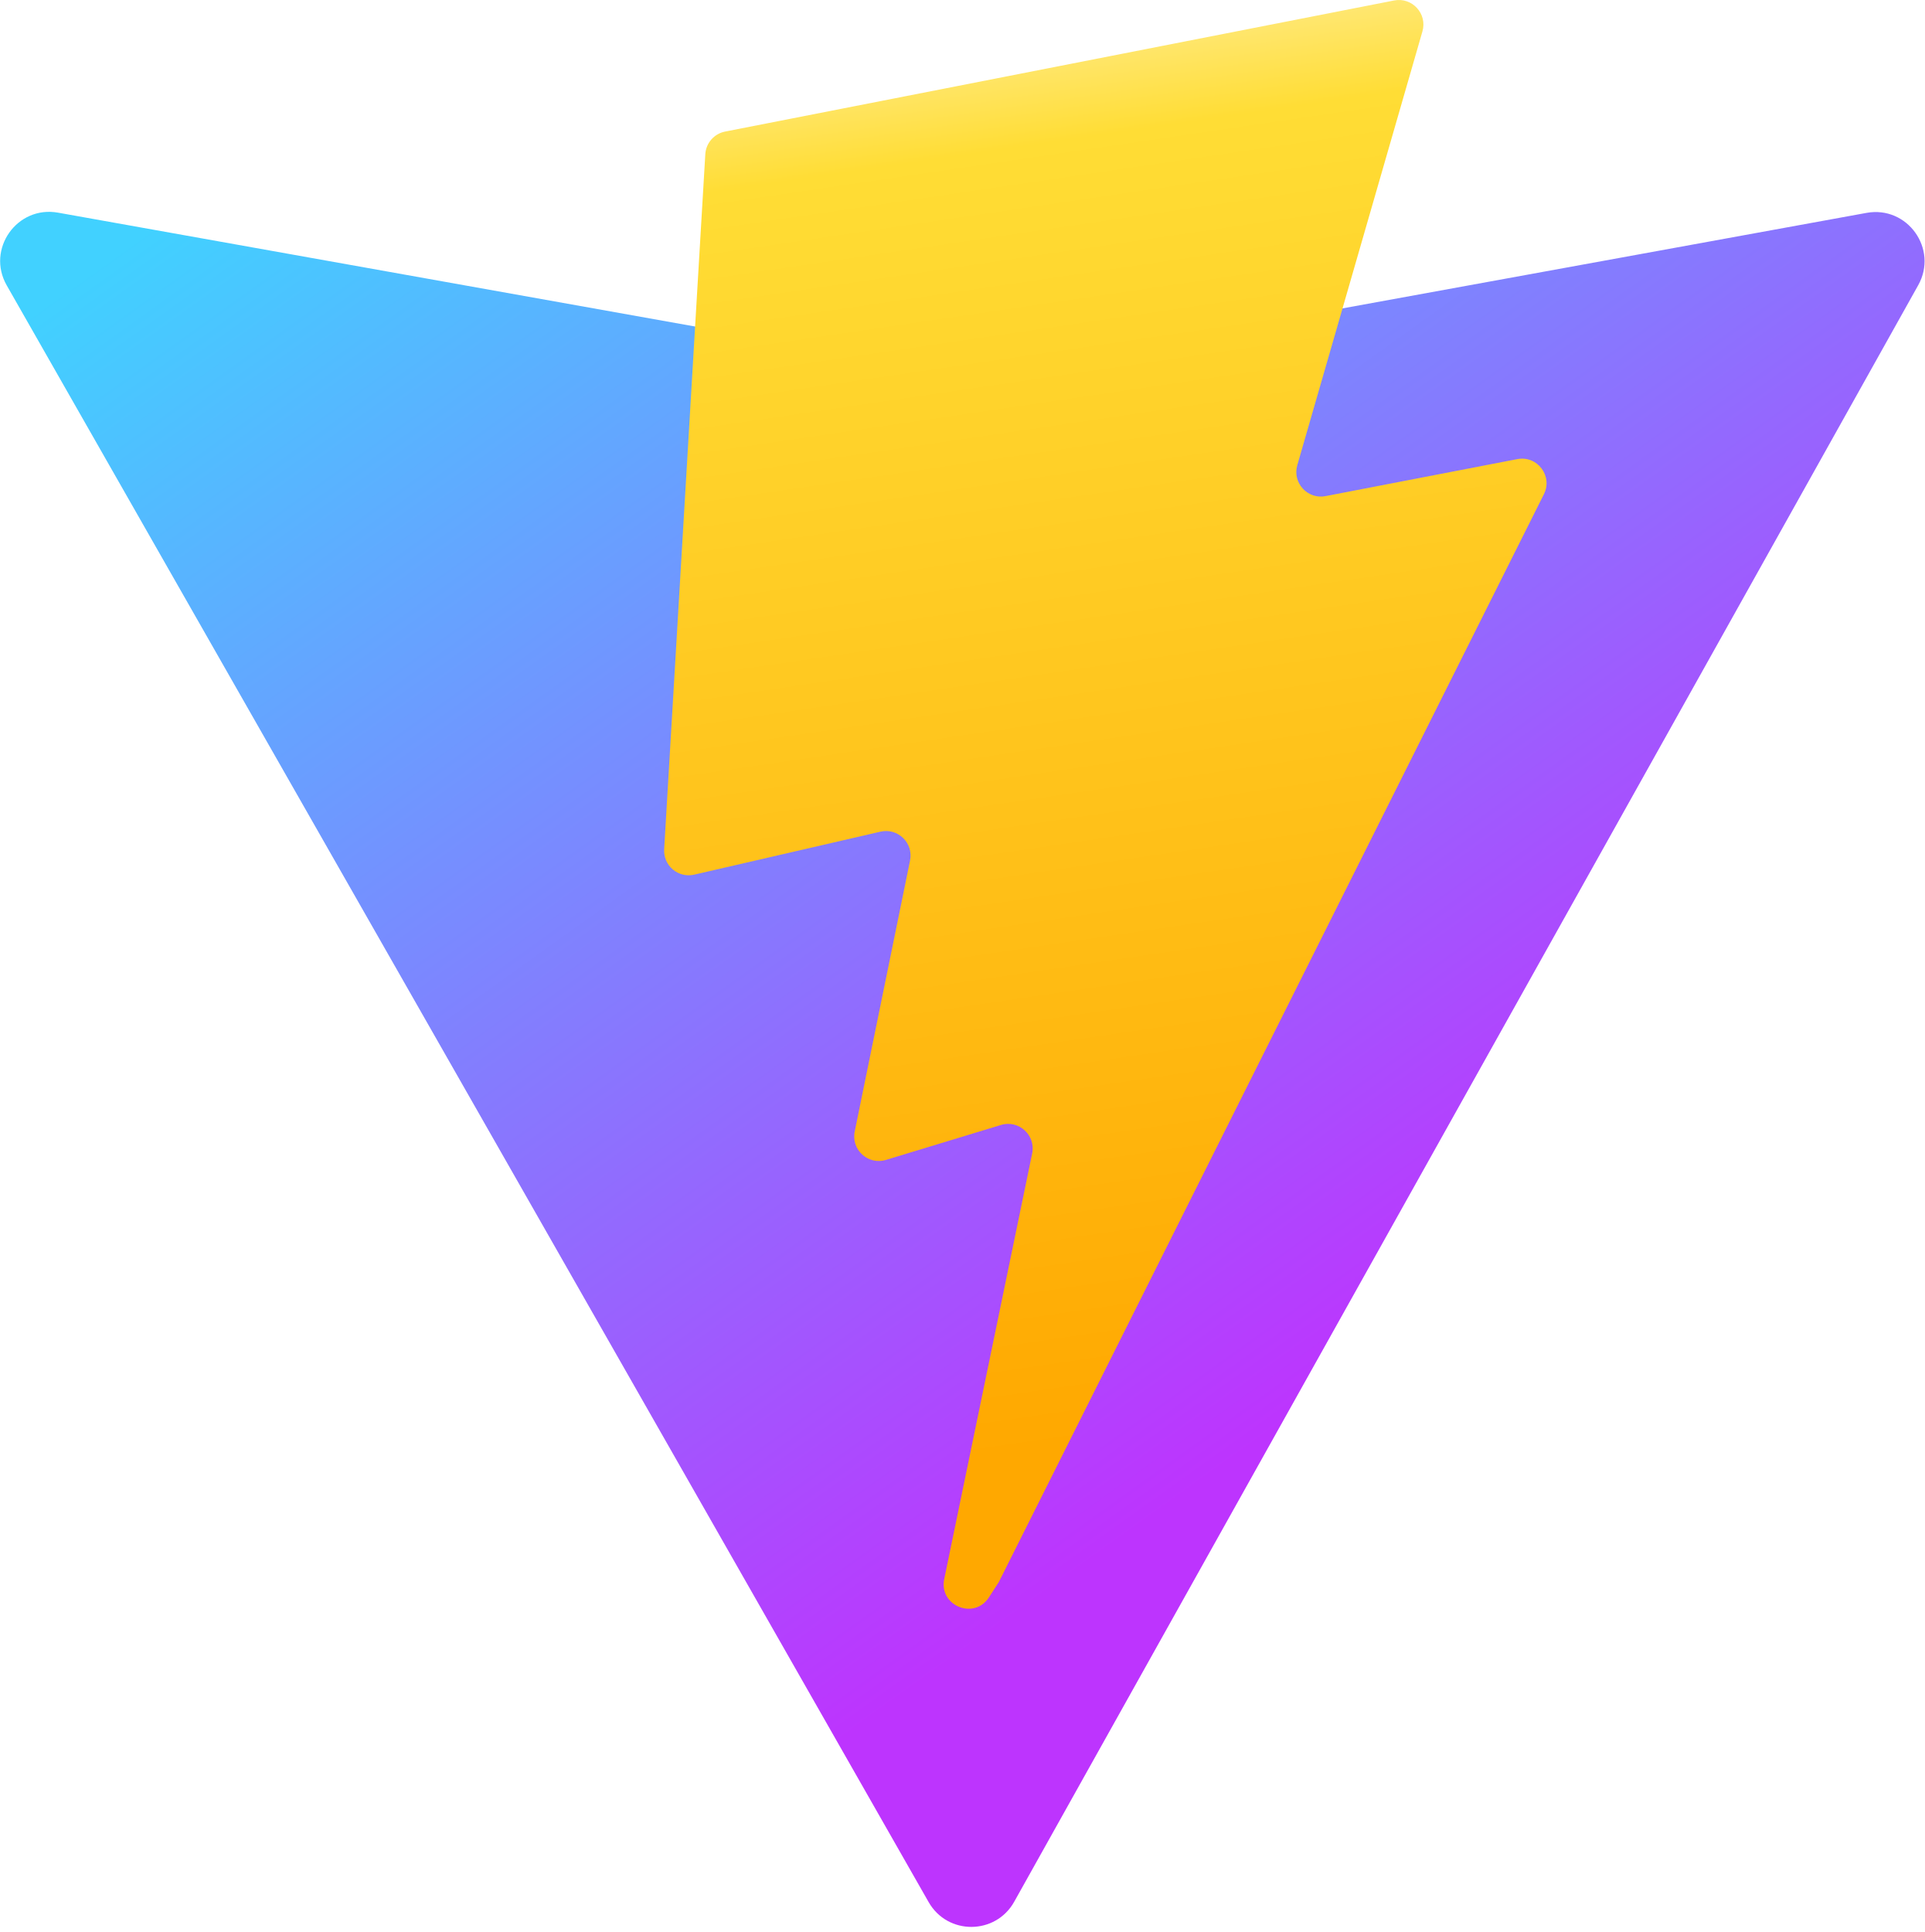
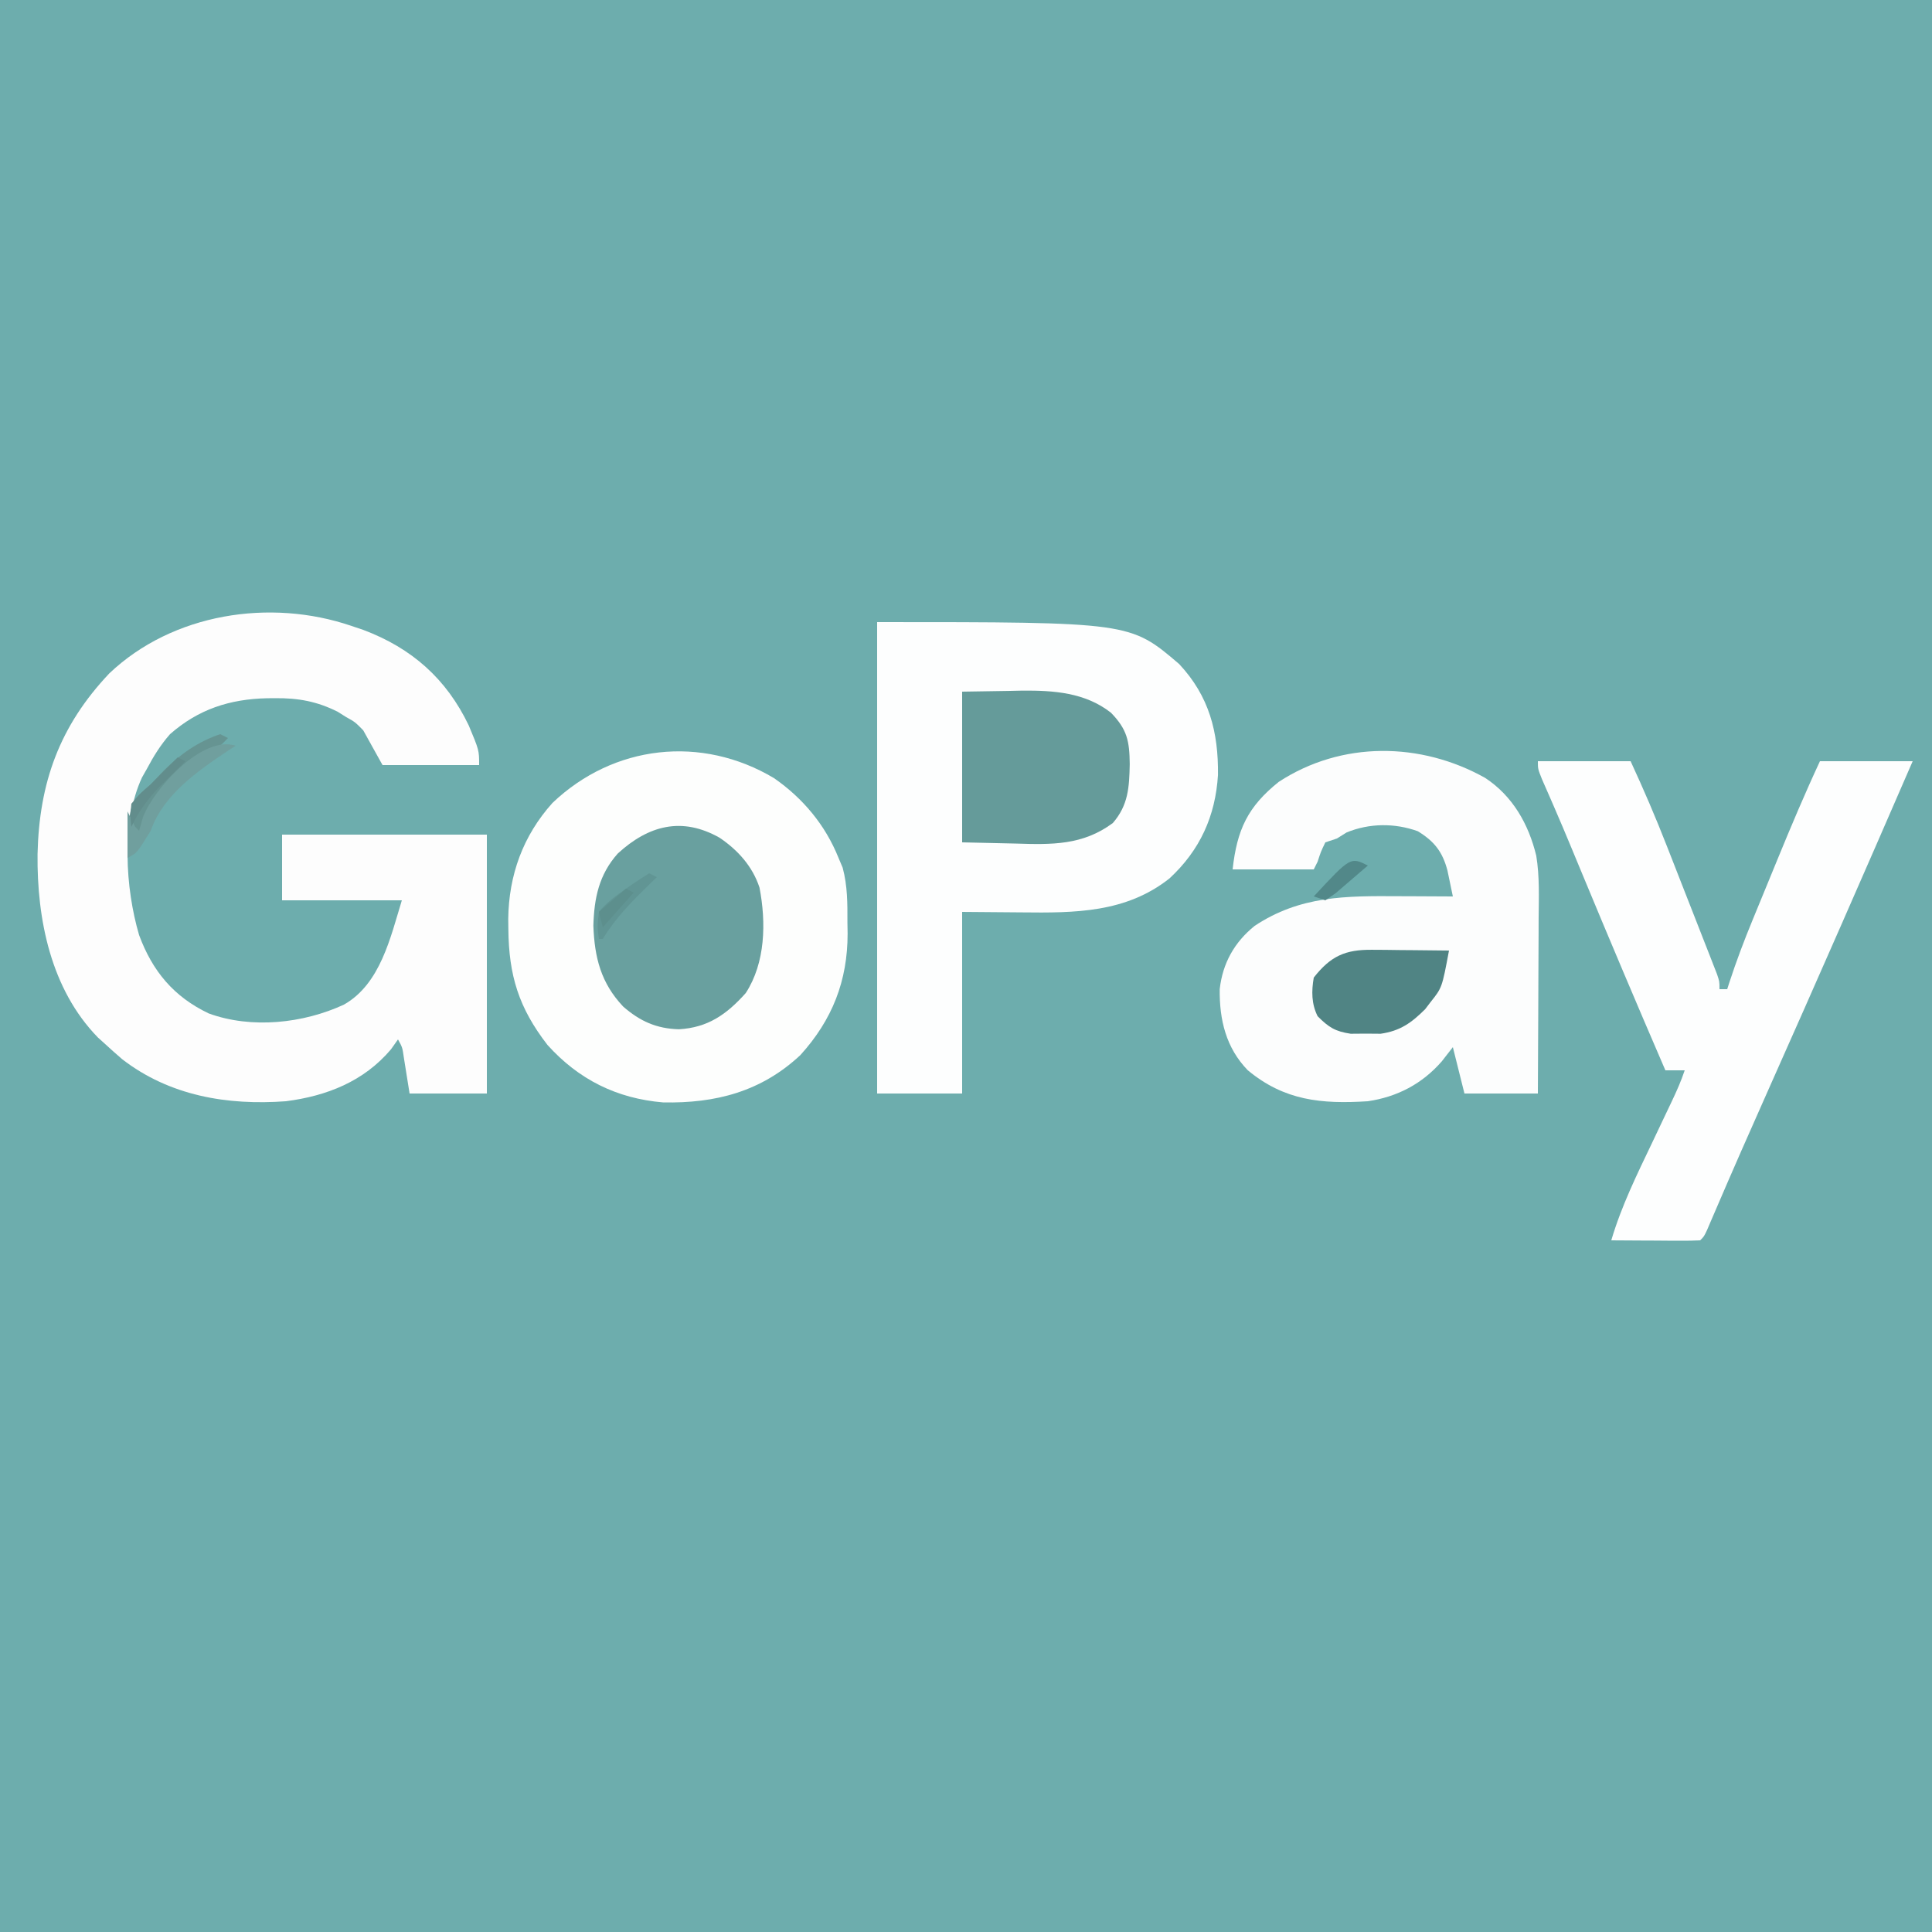
- <svg xmlns="http://www.w3.org/2000/svg" aria-hidden="true" role="img" class="iconify iconify--logos" width="31.88" height="32" preserveAspectRatio="xMidYMid meet" viewBox="0 0 256 257">
-   <defs>
-     <linearGradient id="IconifyId1813088fe1fbc01fb466" x1="-.828%" x2="57.636%" y1="7.652%" y2="78.411%">
-       <stop offset="0%" stop-color="#41D1FF" />
-       <stop offset="100%" stop-color="#BD34FE" />
-     </linearGradient>
-     <linearGradient id="IconifyId1813088fe1fbc01fb467" x1="43.376%" x2="50.316%" y1="2.242%" y2="89.03%">
-       <stop offset="0%" stop-color="#FFEA83" />
-       <stop offset="8.333%" stop-color="#FFDD35" />
-       <stop offset="100%" stop-color="#FFA800" />
-     </linearGradient>
-   </defs>
-   <path fill="url(#IconifyId1813088fe1fbc01fb466)" d="M255.153 37.938L134.897 252.976c-2.483 4.44-8.862 4.466-11.382.048L.875 37.958c-2.746-4.814 1.371-10.646 6.827-9.67l120.385 21.517a6.537 6.537 0 0 0 2.322-.004l117.867-21.483c5.438-.991 9.574 4.796 6.877 9.62Z" />
-   <path fill="url(#IconifyId1813088fe1fbc01fb467)" d="M185.432.063L96.44 17.501a3.268 3.268 0 0 0-2.634 3.014l-5.474 92.456a3.268 3.268 0 0 0 3.997 3.378l24.777-5.718c2.318-.535 4.413 1.507 3.936 3.838l-7.361 36.047c-.495 2.426 1.782 4.5 4.151 3.78l15.304-4.649c2.372-.72 4.652 1.36 4.15 3.788l-11.698 56.621c-.732 3.542 3.979 5.473 5.943 2.437l1.313-2.028l72.516-144.72c1.215-2.423-.88-5.186-3.54-4.672l-25.505 4.922c-2.396.462-4.435-1.77-3.759-4.114l16.646-57.705c.677-2.35-1.37-4.583-3.769-4.113Z" />
+ <svg xmlns="http://www.w3.org/2000/svg" version="1.1" width="500" height="500">
+   <path d="M0 0 C165 0 330 0 500 0 C500 165 500 330 500 500 C335 500 170 500 0 500 C0 335 0 170 0 0 Z " fill="#6DADAD" transform="translate(0,0)" />
+   <path d="M0 0 C1.51 0.51 1.51 0.51 3.051 1.031 C15.548 5.732 24.538 13.666 30.316 25.754 C33 32.178 33 32.178 33 36 C24.75 36 16.5 36 8 36 C6.35 33.03 4.7 30.06 3 27 C0.886 24.852 0.886 24.852 -1.438 23.562 C-2.158 23.11 -2.879 22.658 -3.621 22.191 C-8.973 19.511 -13.801 18.638 -19.75 18.688 C-20.455 18.693 -21.16 18.699 -21.887 18.705 C-31.579 18.929 -39.645 21.548 -47 28 C-49.454 30.804 -51.263 33.711 -53 37 C-53.414 37.731 -53.828 38.462 -54.254 39.215 C-59.662 50.842 -58.566 67.88 -55 80 C-51.535 89.371 -46.022 95.965 -36.992 100.273 C-25.885 104.324 -12.539 102.869 -2 98 C7.467 92.649 10.07 80.522 13 71 C2.77 71 -7.46 71 -18 71 C-18 65.39 -18 59.78 -18 54 C-0.51 54 16.98 54 35 54 C35 76.11 35 98.22 35 121 C28.4 121 21.8 121 15 121 C14.512 117.94 14.023 114.88 13.535 111.82 C13.144 109.062 13.144 109.062 12 107 C11.402 107.846 10.804 108.691 10.188 109.562 C3.152 117.879 -6.427 121.633 -17 123 C-32.189 124.117 -47.113 121.597 -59.375 112.125 C-60.939 110.775 -62.483 109.402 -64 108 C-64.552 107.502 -65.103 107.005 -65.672 106.492 C-77.892 93.943 -81.448 75.835 -81.284 59.078 C-80.859 40.511 -75.585 25.876 -62.688 12.25 C-46.332 -3.259 -21.113 -7.222 0 0 Z " fill="#FDFDFD" transform="translate(91,162)" />
+   <path d="M0 0 C65.462 0 65.462 0 78.168 10.852 C85.936 19.167 88.335 28.447 88.211 39.551 C87.558 50.226 83.548 59.017 75.688 66.312 C64.418 75.254 51.144 75.282 37.438 75.125 C32.343 75.084 27.249 75.043 22 75 C22 90.51 22 106.02 22 122 C14.74 122 7.48 122 0 122 C0 81.74 0 41.48 0 0 Z " fill="#FDFEFE" transform="translate(227,161)" />
+   <path d="M0 0 C7.494 5.21 13.277 12.14 16.676 20.613 C17.034 21.461 17.392 22.31 17.762 23.184 C19.029 27.939 19.005 32.463 18.988 37.363 C19.004 38.302 19.021 39.24 19.037 40.207 C19.046 52.453 15.067 62.572 6.793 71.688 C-3.345 81.149 -15.135 84.181 -28.703 83.918 C-40.716 82.907 -50.58 77.996 -58.645 69.035 C-66.082 59.43 -68.644 51.058 -68.762 39.051 C-68.772 38.176 -68.782 37.302 -68.793 36.401 C-68.64 25.058 -64.972 14.911 -57.355 6.418 C-41.508 -8.683 -18.771 -11.199 0 0 Z " fill="#FDFEFD" transform="translate(200.3242,201.3867)" />
+   <path d="M0 0 C7.124 4.683 11.256 11.967 13.233 20.154 C14.113 25.515 13.889 30.954 13.844 36.371 C13.841 37.669 13.838 38.968 13.835 40.305 C13.828 43.731 13.808 47.157 13.786 50.583 C13.765 54.089 13.756 57.595 13.746 61.102 C13.725 67.962 13.69 74.823 13.648 81.684 C7.378 81.684 1.108 81.684 -5.352 81.684 C-6.342 77.724 -7.332 73.764 -8.352 69.684 C-9.3 70.9 -10.249 72.117 -11.227 73.371 C-16.297 79.184 -22.721 82.554 -30.352 83.684 C-42.375 84.447 -51.979 83.527 -61.438 75.656 C-67.076 69.845 -68.792 62.56 -68.688 54.668 C-67.933 47.964 -64.898 42.544 -59.664 38.309 C-47.89 30.482 -36.042 30.534 -22.352 30.621 C-20.991 30.626 -19.63 30.631 -18.27 30.635 C-14.963 30.646 -11.658 30.663 -8.352 30.684 C-8.644 29.253 -8.944 27.823 -9.246 26.395 C-9.412 25.598 -9.578 24.802 -9.749 23.982 C-11.026 19.11 -13.162 16.412 -17.414 13.809 C-23.417 11.635 -29.994 11.715 -35.852 14.121 C-36.677 14.637 -37.502 15.152 -38.352 15.684 C-39.342 16.014 -40.332 16.344 -41.352 16.684 C-42.521 19.107 -42.521 19.107 -43.352 21.684 C-43.682 22.344 -44.012 23.004 -44.352 23.684 C-51.282 23.684 -58.212 23.684 -65.352 23.684 C-64.21 13.407 -61.453 7.473 -53.414 1.031 C-37.141 -9.601 -16.676 -9.335 0 0 Z " fill="#FCFDFD" transform="translate(384.3516,201.3164)" />
+   <path d="M0 0 C7.92 0 15.84 0 24 0 C27.367 7.281 30.511 14.594 33.426 22.066 C33.818 23.067 34.211 24.068 34.615 25.099 C35.434 27.19 36.252 29.281 37.068 31.373 C38.322 34.587 39.584 37.799 40.846 41.01 C41.644 43.049 42.441 45.089 43.238 47.129 C43.616 48.09 43.994 49.052 44.384 50.042 C44.728 50.927 45.072 51.813 45.427 52.725 C45.732 53.504 46.036 54.284 46.35 55.087 C47 57 47 57 47 59 C47.66 59 48.32 59 49 59 C49.175 58.455 49.349 57.91 49.529 57.348 C51.341 51.791 53.387 46.378 55.617 40.977 C55.956 40.15 56.295 39.323 56.645 38.471 C57.357 36.734 58.072 34.998 58.788 33.263 C59.869 30.64 60.944 28.016 62.02 25.391 C65.526 16.85 69.098 8.369 73 0 C80.92 0 88.84 0 97 0 C84.636 28.517 72.151 56.982 59.498 85.373 C54.876 95.744 50.299 106.132 45.828 116.569 C45.463 117.416 45.099 118.264 44.723 119.137 C44.411 119.866 44.099 120.595 43.778 121.346 C43 123 43 123 42 124 C40.292 124.087 38.581 124.107 36.871 124.098 C35.837 124.094 34.802 124.091 33.736 124.088 C32.648 124.08 31.559 124.071 30.438 124.062 C28.799 124.056 28.799 124.056 27.127 124.049 C24.418 124.037 21.709 124.021 19 124 C21.616 115.115 25.647 106.959 29.625 98.625 C30.666 96.435 31.706 94.243 32.743 92.051 C33.386 90.696 34.03 89.341 34.677 87.988 C35.932 85.346 37.074 82.778 38 80 C36.35 80 34.7 80 33 80 C25.623 62.924 18.381 45.796 11.254 28.614 C10.651 27.162 10.048 25.71 9.445 24.258 C9.157 23.561 8.868 22.864 8.57 22.147 C7.145 18.717 5.702 15.296 4.222 11.89 C3.941 11.242 3.66 10.595 3.37 9.928 C2.604 8.169 1.833 6.412 1.062 4.656 C0 2 0 2 0 0 Z " fill="#FDFEFE" transform="translate(398,197)" />
+   <path d="M0 0 C4.738 3.193 8.547 7.42 10.344 12.91 C12.078 21.921 11.894 32.348 6.785 40.203 C1.83 45.748 -3.021 49.155 -10.527 49.578 C-16.325 49.414 -20.592 47.494 -24.941 43.695 C-30.701 37.595 -32.352 31.012 -32.652 22.766 C-32.443 15.603 -31.203 9.56 -26.344 4.102 C-18.404 -3.193 -9.739 -5.499 0 0 Z " fill="#69A09F" transform="translate(186.2148,216.7969)" />
+   <path d="M0 0 C3.919 -0.062 7.838 -0.124 11.875 -0.188 C13.696 -0.228 13.696 -0.228 15.554 -0.27 C23.727 -0.332 31.842 0.228 38.5 5.438 C42.701 9.744 43.309 12.741 43.375 18.75 C43.25 24.764 43.015 29.365 39 34 C31.211 39.778 23.213 39.611 13.875 39.312 C7.007 39.158 7.007 39.158 0 39 C0 26.13 0 13.26 0 0 Z " fill="#659B9A" transform="translate(249,179)" />
+   <path d="M0 0 C1.74 0.01 1.74 0.01 3.516 0.02 C4.722 0.036 5.929 0.053 7.172 0.07 C9.005 0.084 9.005 0.084 10.875 0.098 C13.891 0.121 16.906 0.154 19.922 0.195 C18.119 9.808 18.119 9.808 15.172 13.508 C14.468 14.43 14.468 14.43 13.75 15.371 C10.193 18.921 7.267 21.002 2.23 21.727 C0.953 21.716 -0.324 21.706 -1.641 21.695 C-2.921 21.706 -4.201 21.716 -5.52 21.727 C-9.57 21.122 -11.211 20.057 -14.078 17.195 C-15.689 13.974 -15.68 10.678 -15.078 7.195 C-10.724 1.632 -6.928 -0.068 0 0 Z " fill="#508484" transform="translate(355.0781,245.8047)" />
+   <path d="M0 0 C0.66 0.33 1.32 0.66 2 1 C-0.748 3.907 -3.53 6.129 -6.875 8.312 C-13.877 13.149 -18.067 18.015 -21 26 C-23 24 -23 24 -23.438 21.188 C-22.847 16.886 -21.249 15.834 -18 13 C-16.893 11.836 -15.789 10.669 -14.688 9.5 C-10.437 5.24 -5.729 1.91 0 0 Z " fill="#669492" transform="translate(57,190)" />
+   <path d="M0 0 C-0.606 0.389 -1.212 0.779 -1.836 1.18 C-9.833 6.519 -18.707 12.64 -22 22 C-25.556 27.778 -25.556 27.778 -28 29 C-28 25.04 -28 21.08 -28 17 C-27.34 18.32 -26.68 19.64 -26 21 C-25.67 21.33 -25.34 21.66 -25 22 C-24.67 20.845 -24.34 19.69 -24 18.5 C-21.129 10.962 -8.52 -2.84 0 0 Z " fill="#709F9E" transform="translate(61,193)" />
+   <path d="M0 0 C0.66 0.33 1.32 0.66 2 1 C1.325 1.652 0.649 2.305 -0.047 2.977 C-4.581 7.419 -8.711 11.566 -12 17 C-12.33 17 -12.66 17 -13 17 C-13.438 13.875 -13.438 13.875 -13 10 C-10.998 7.534 -8.6 5.801 -6 4 C-5.406 3.584 -4.811 3.167 -4.199 2.738 C-2.818 1.798 -1.411 0.895 0 0 Z " fill="#619594" transform="translate(168,226)" />
+   <path d="M0 0 C-1.76 1.533 -3.534 3.051 -5.312 4.562 C-6.792 5.833 -6.792 5.833 -8.301 7.129 C-9.192 7.746 -10.082 8.364 -11 9 C-11.99 8.67 -12.98 8.34 -14 8 C-4.493 -2.247 -4.493 -2.247 0 0 Z " fill="#528889" transform="translate(354,224)" />
+   <path d="M0 0 C0.66 0.33 1.32 0.66 2 1 C1.385 1.603 0.77 2.207 0.137 2.828 C-0.672 3.627 -1.48 4.427 -2.312 5.25 C-3.113 6.039 -3.914 6.828 -4.738 7.641 C-7.818 10.853 -10.127 13.966 -12 18 C-12.312 15.312 -12.312 15.312 -12 12 C-9.938 9.562 -9.938 9.562 -7 7 C-5.721 5.737 -4.451 4.466 -3.188 3.188 C-2.125 2.125 -1.062 1.062 0 0 Z " fill="#628D8C" transform="translate(46,196)" />
+   <path d="M0 0 C0.66 0.33 1.32 0.66 2 1 C-0.64 3.97 -3.28 6.94 -6 10 C-6.33 8.68 -6.66 7.36 -7 6 C-4.69 4.02 -2.38 2.04 0 0 Z " fill="#5D8F8D" transform="translate(162,230)" />
</svg>
